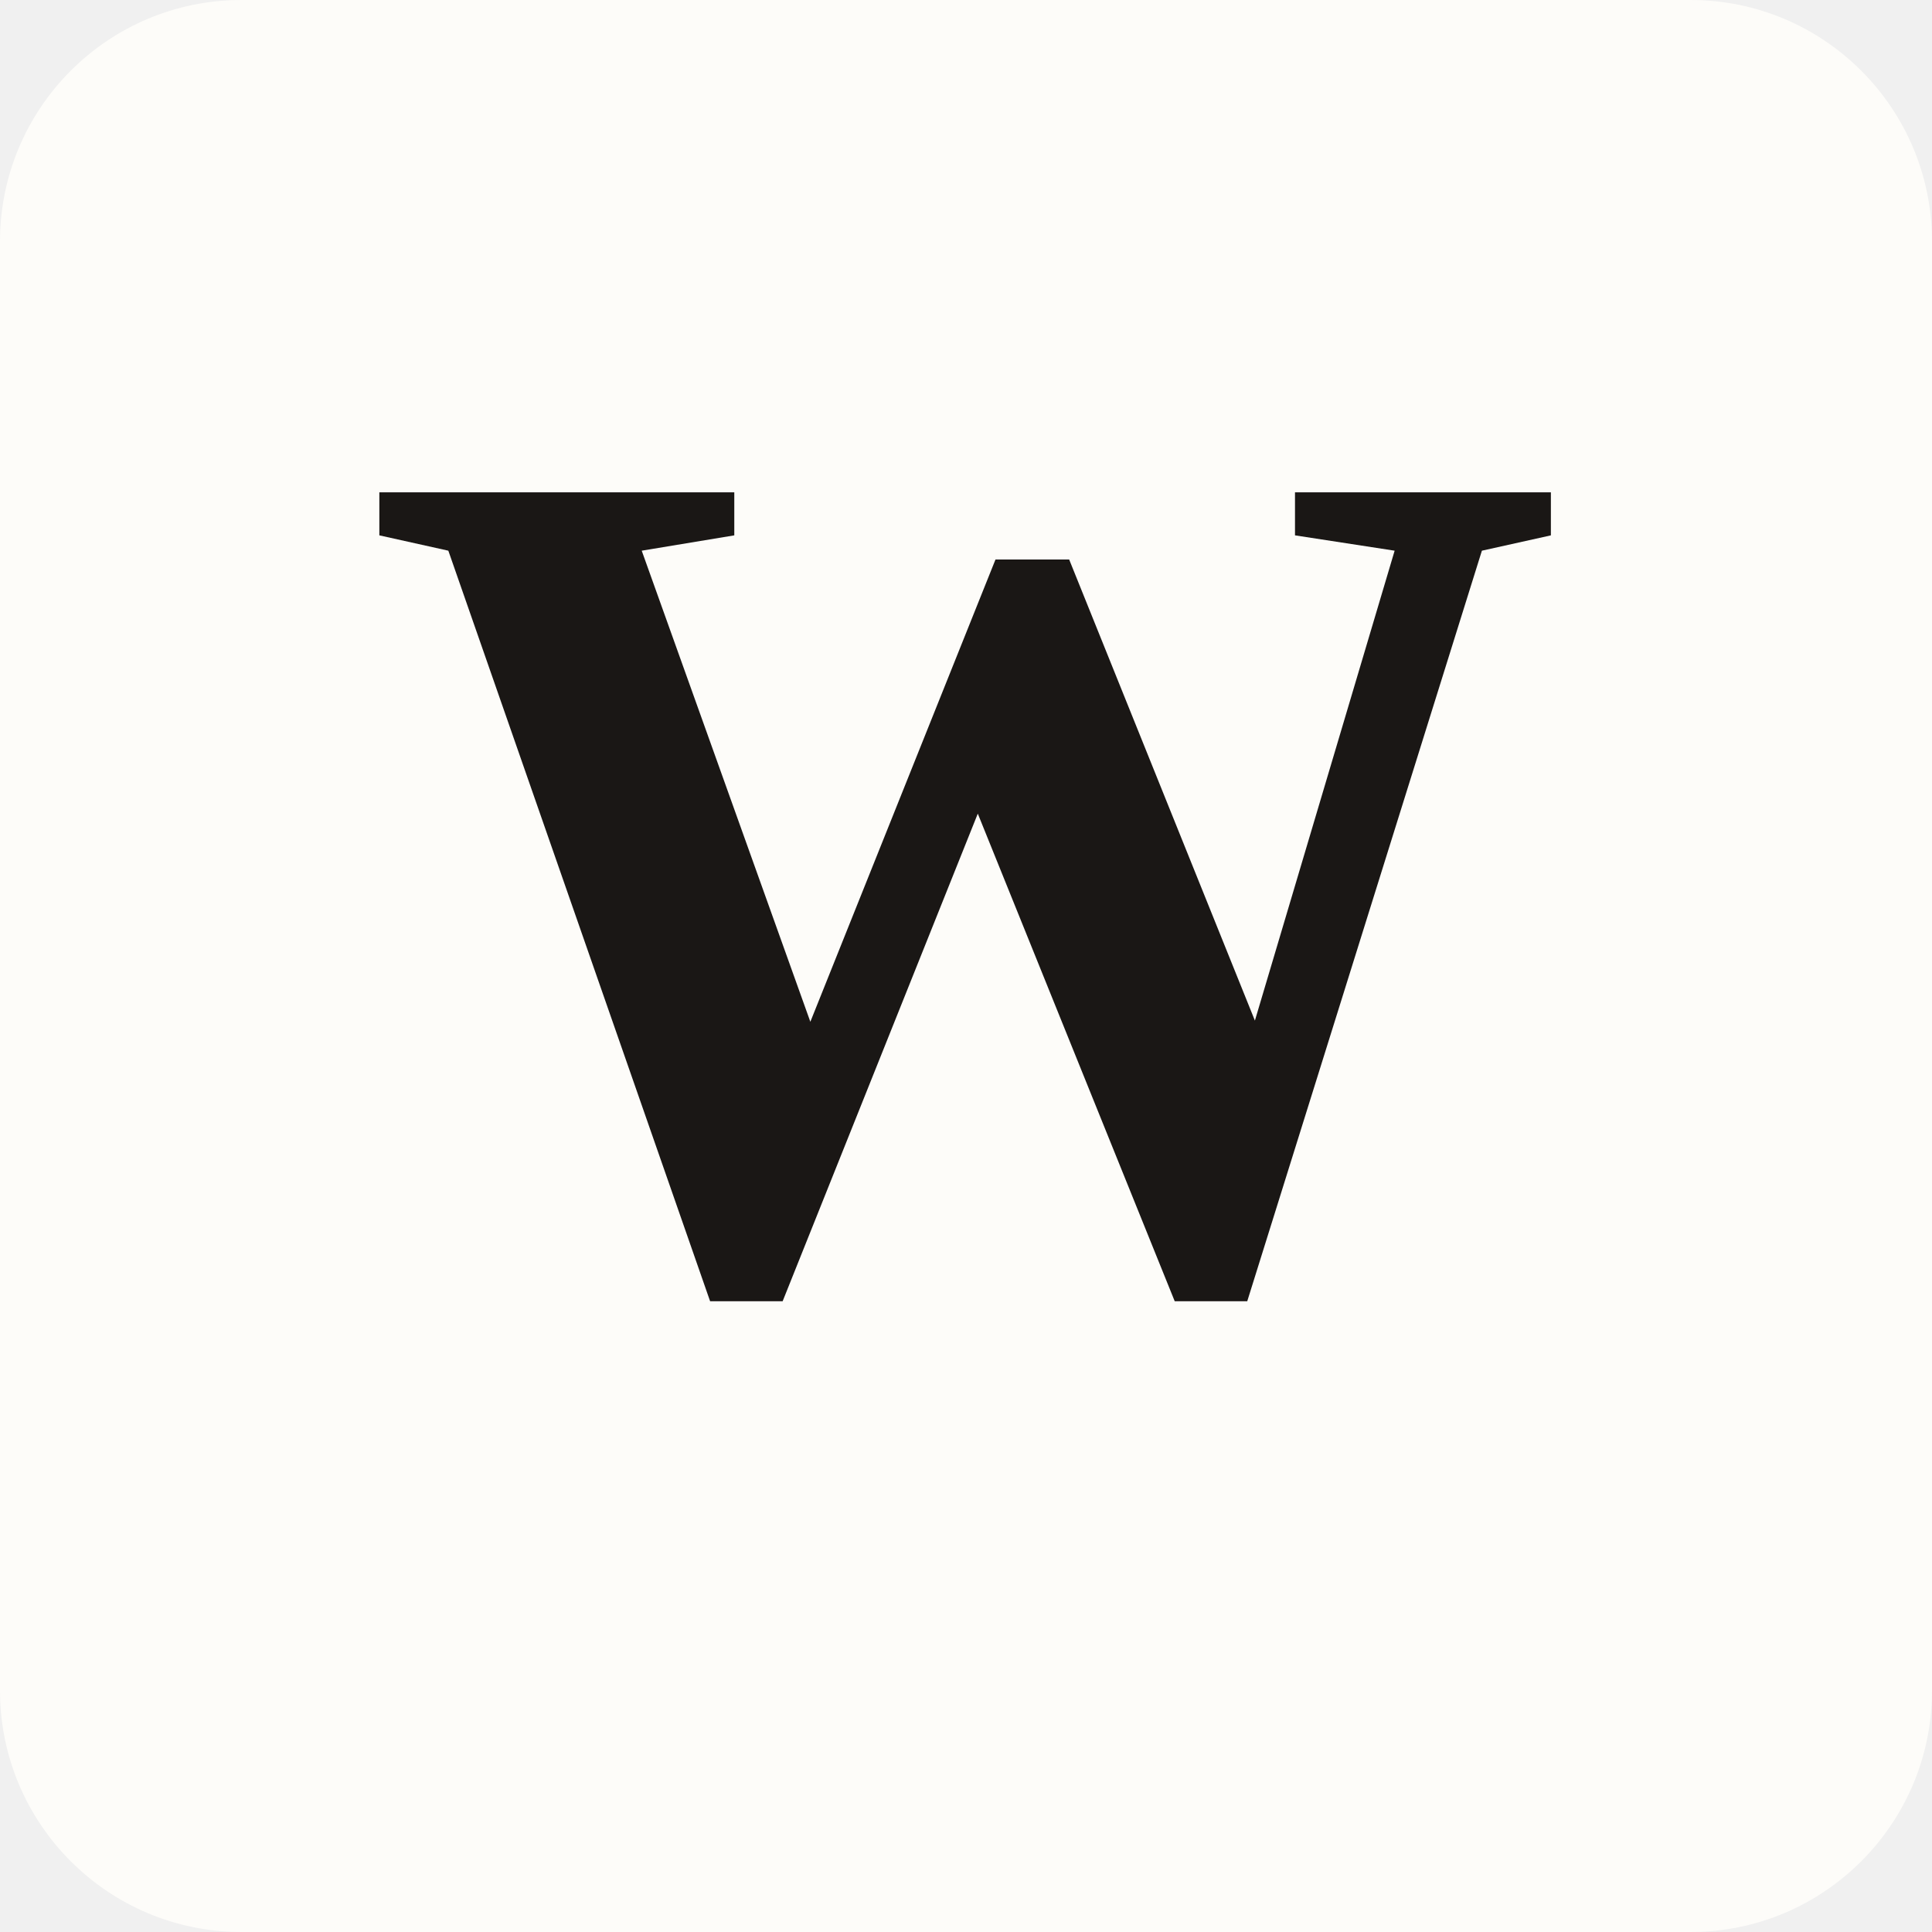
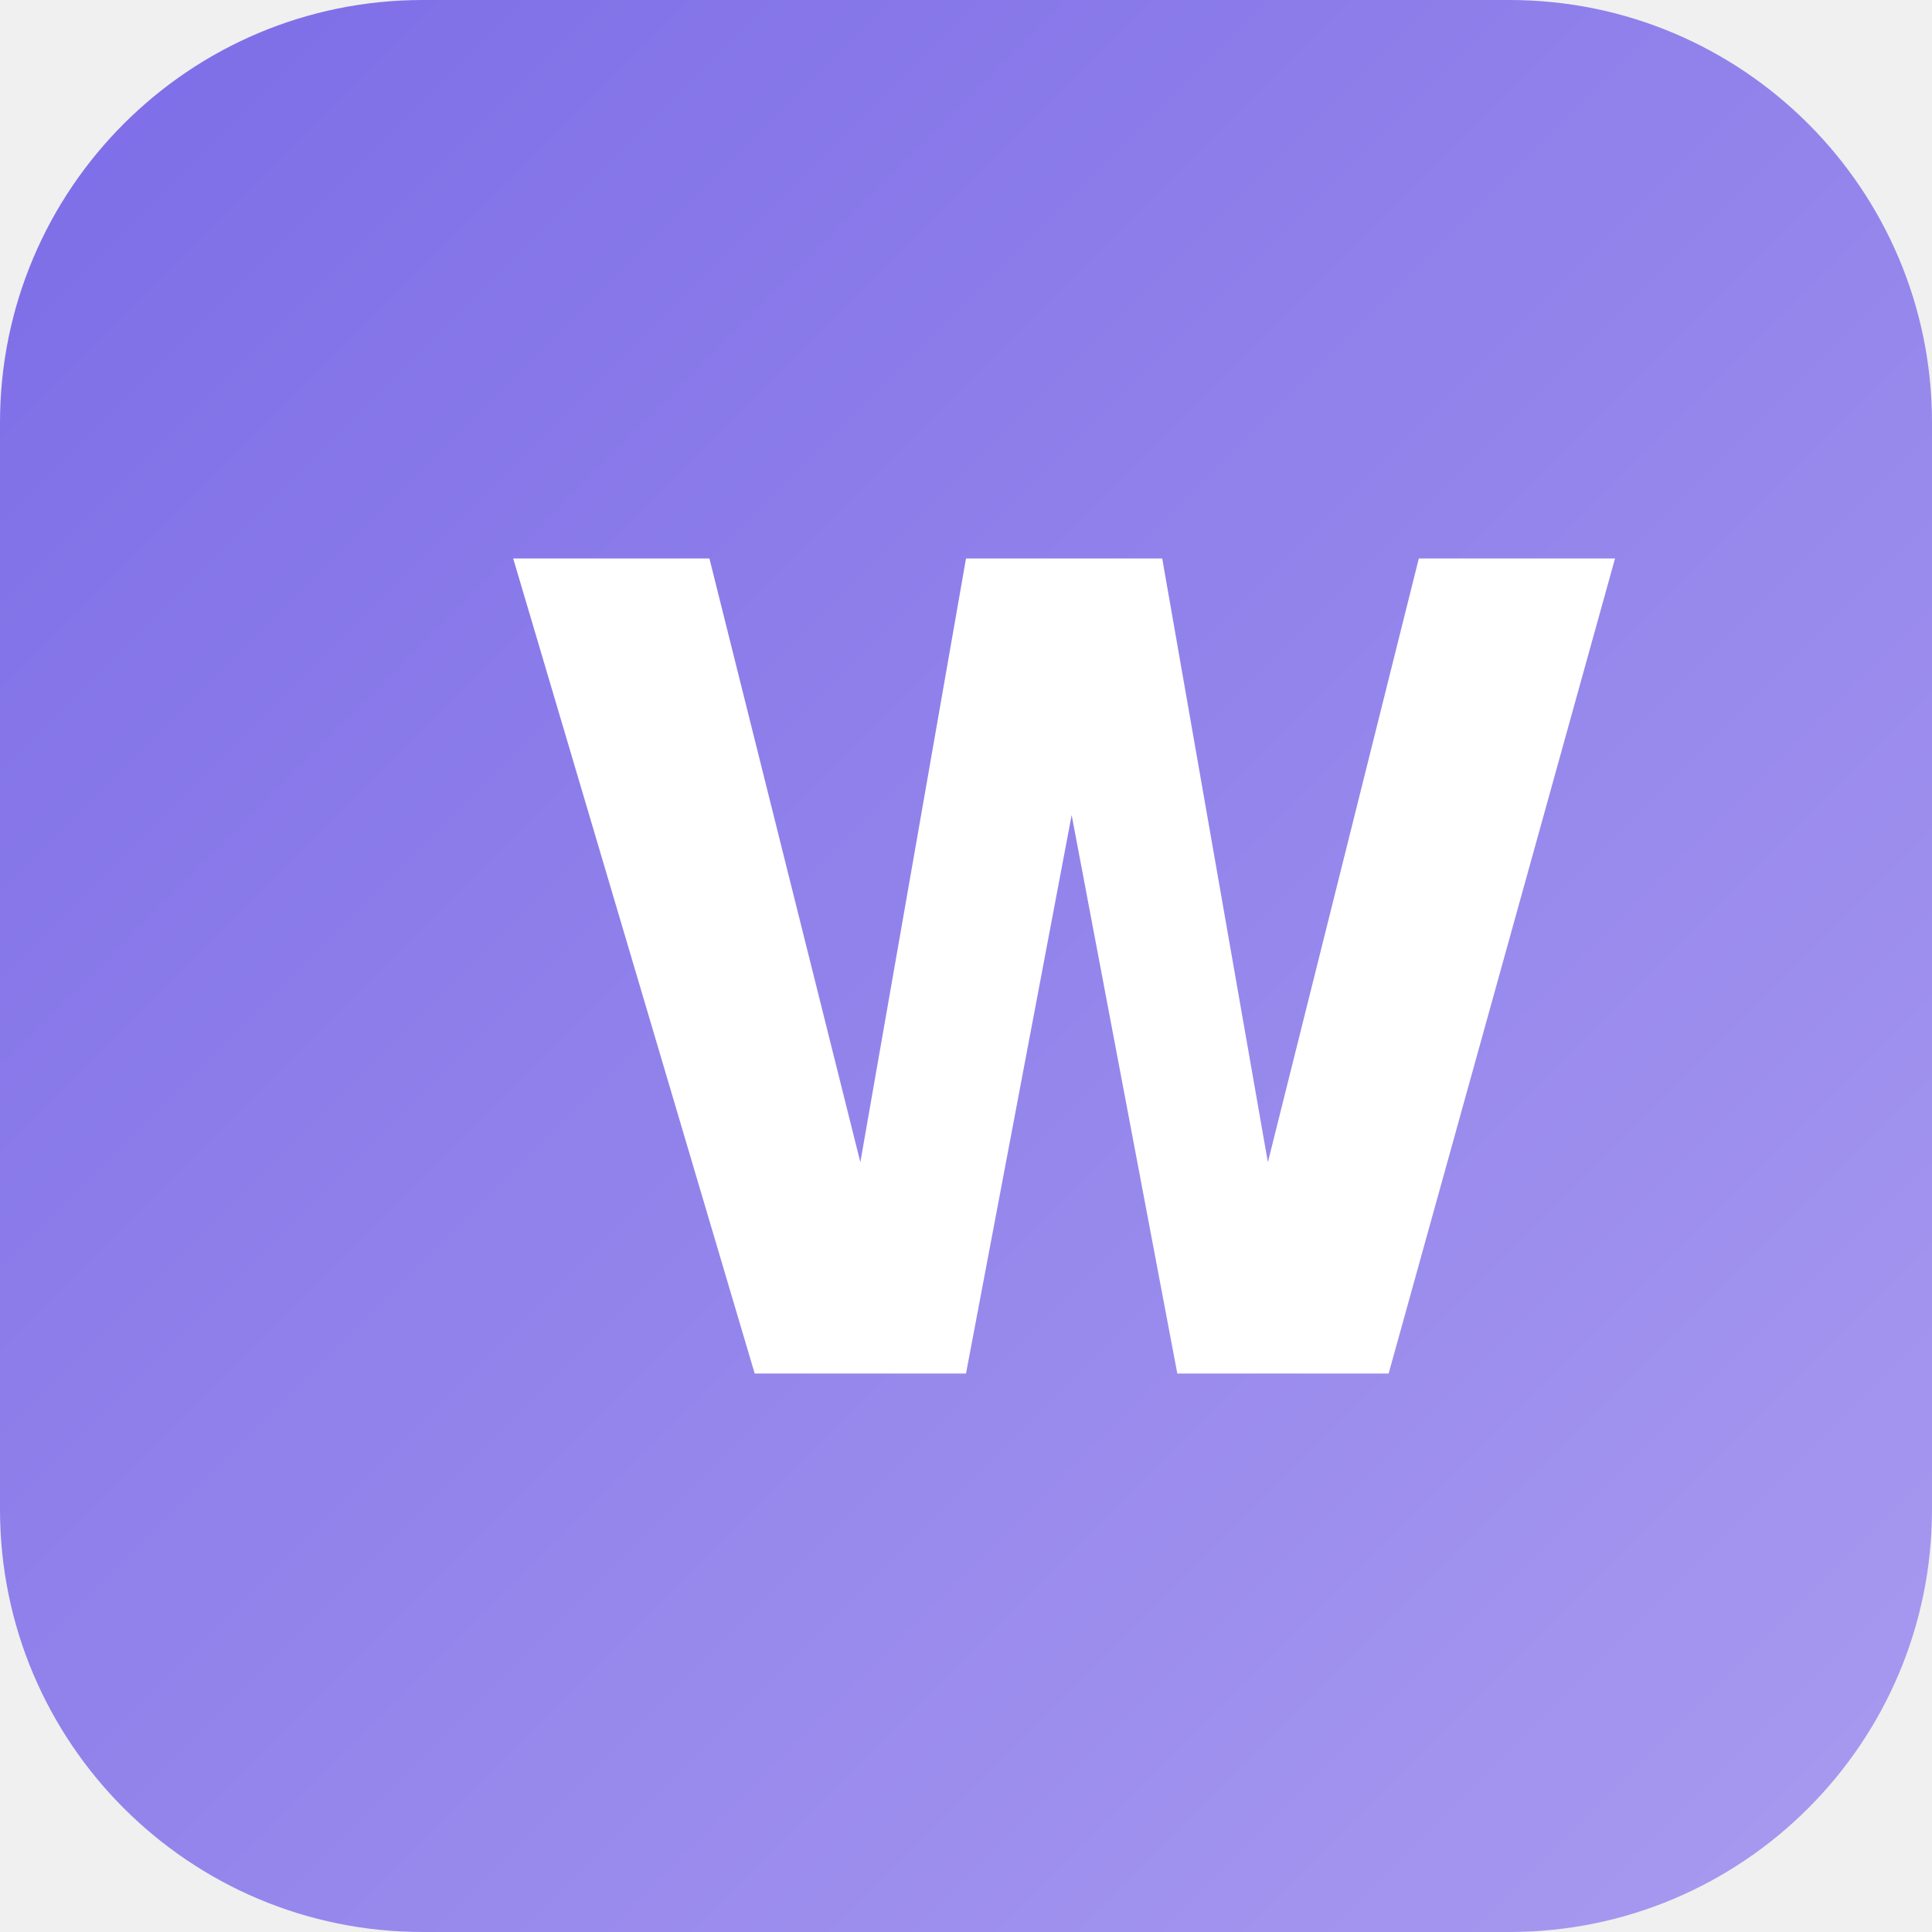
<svg xmlns="http://www.w3.org/2000/svg" viewBox="0 0 512 512">
-   <rect width="512" height="512" rx="64" fill="#FDFCF9" />
-   <text x="256" y="340" font-family="Georgia, 'Times New Roman', serif" font-size="320" font-weight="bold" fill="#1A1715" text-anchor="middle">W</text>
+   <defs>
+     <linearGradient id="bg" x1="0" y1="0" x2="1" y2="1">
+       <stop offset="0%" stop-color="#7C6CE7" />
+       <stop offset="100%" stop-color="#A99BF0" />
+     </linearGradient>
+   </defs>
+   <rect width="512" height="512" rx="112" fill="url(#bg)" />
+   <path d="M136 148h52l40 160 28-160h52l28 160 40-160h52L368 364h-56l-28-148-28 148h-56L136 148z" fill="#FFFFFF" />
</svg>
